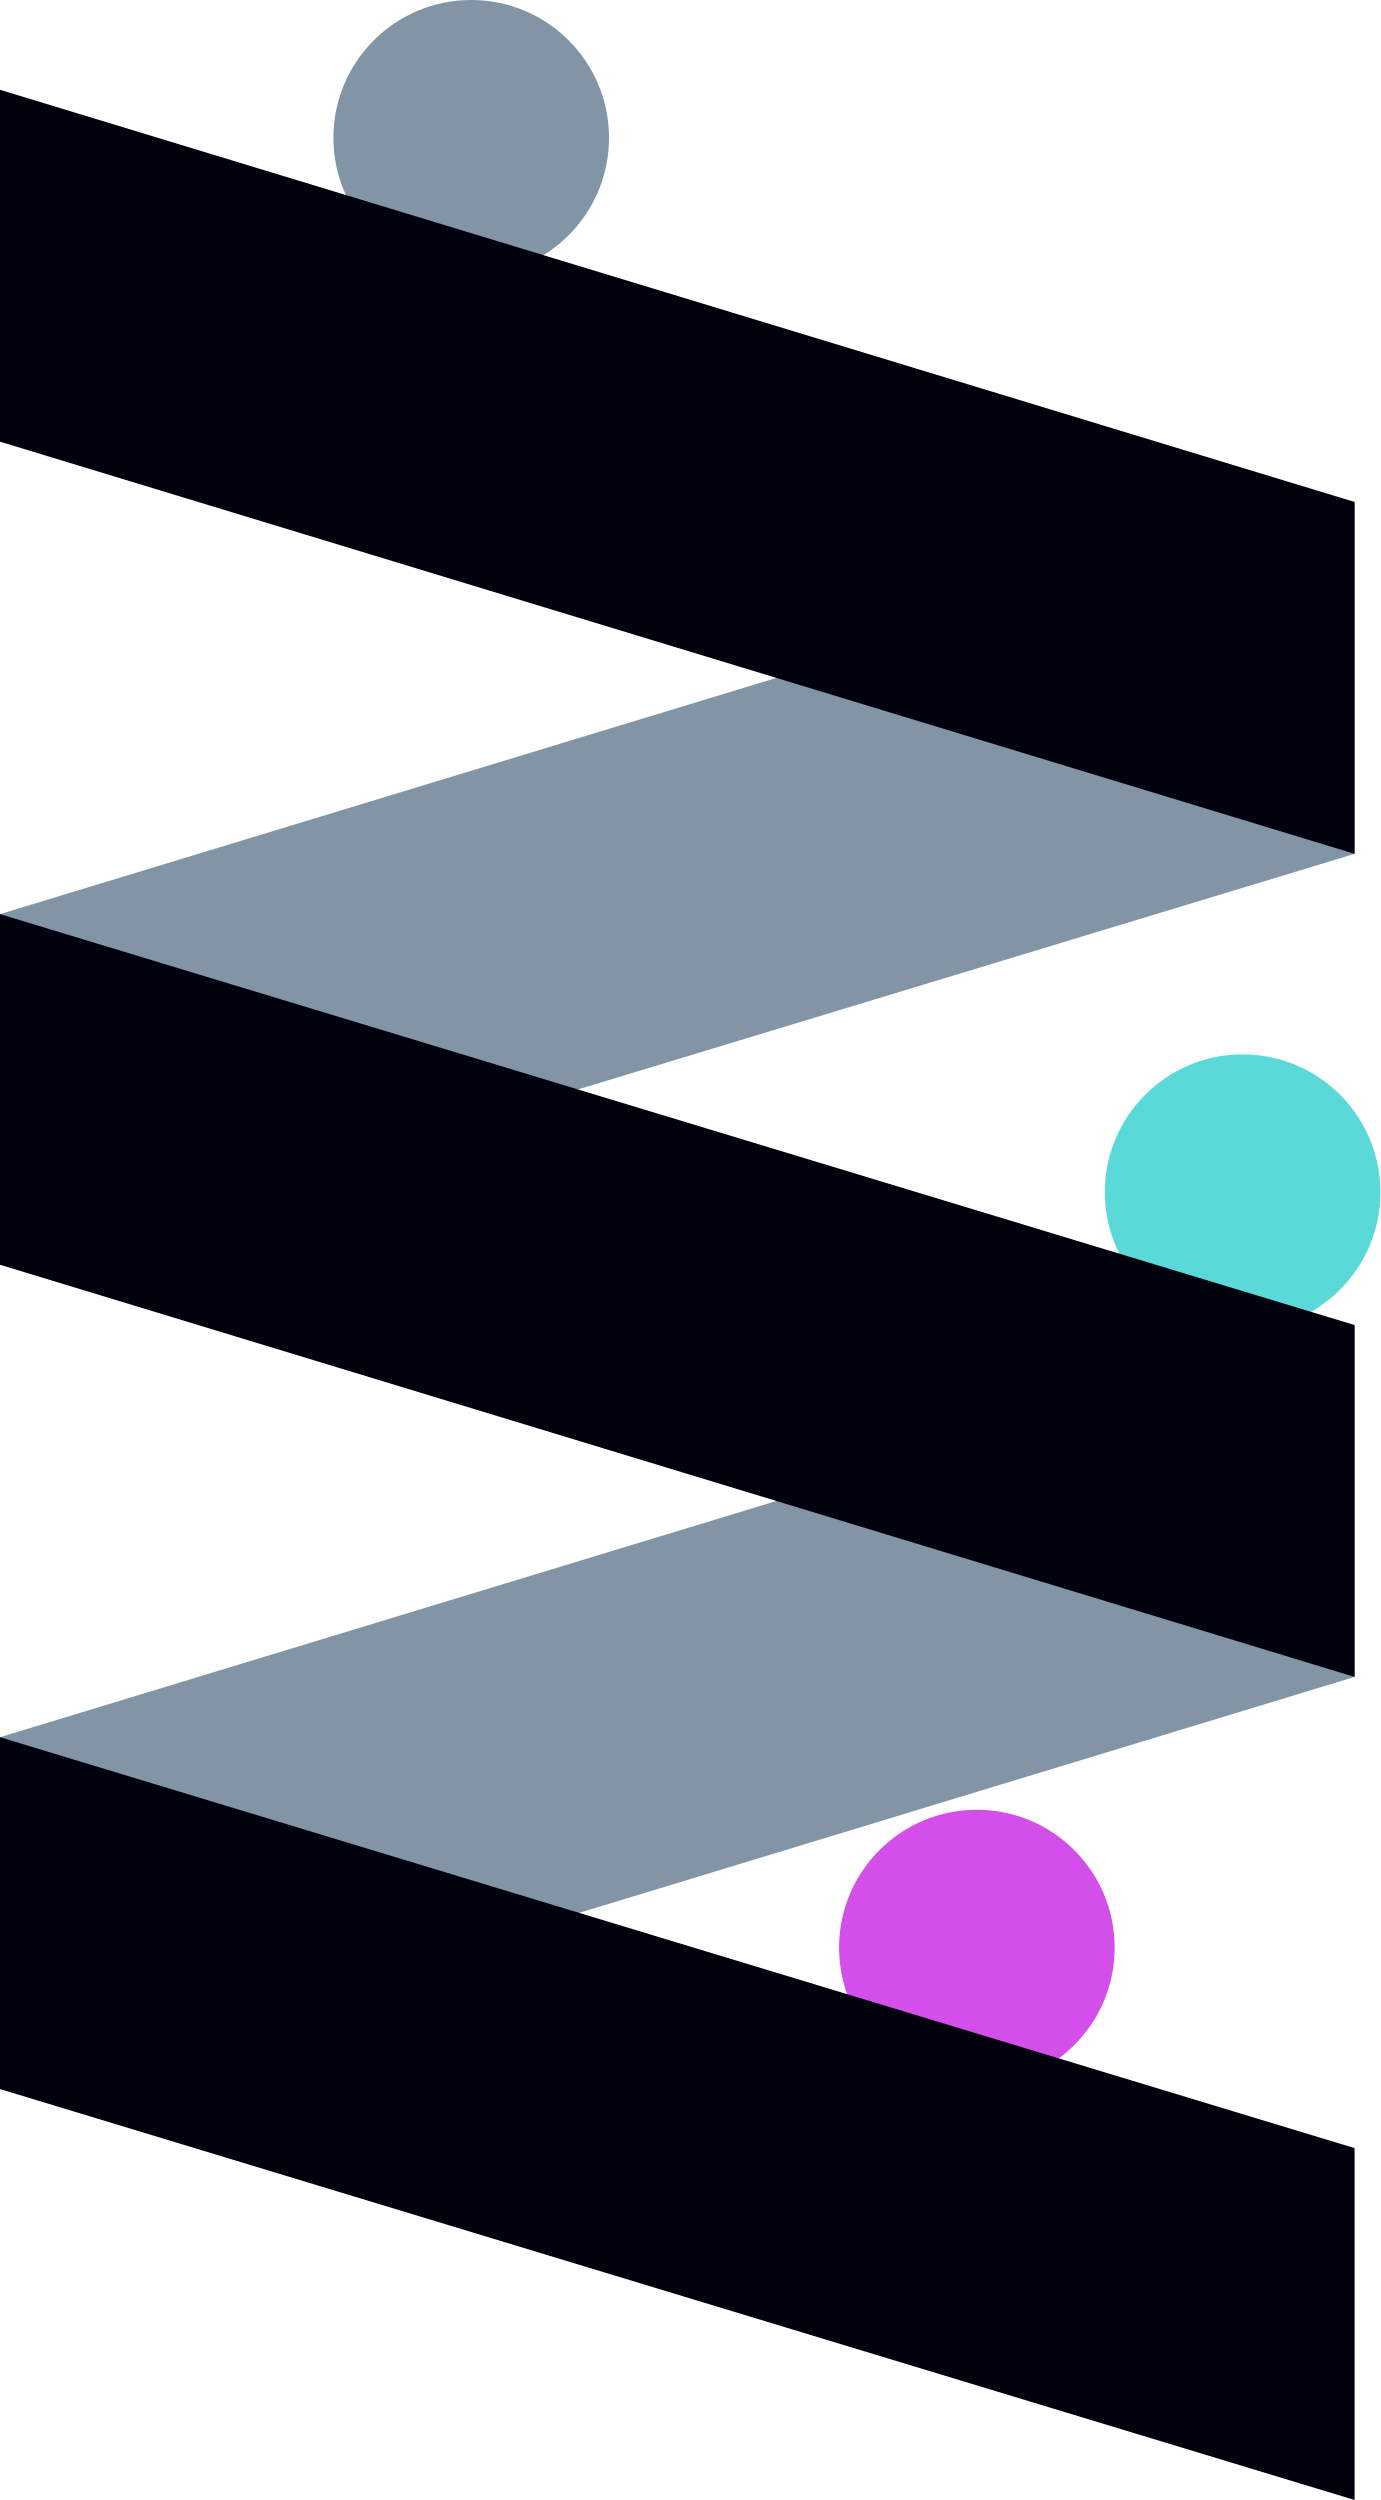
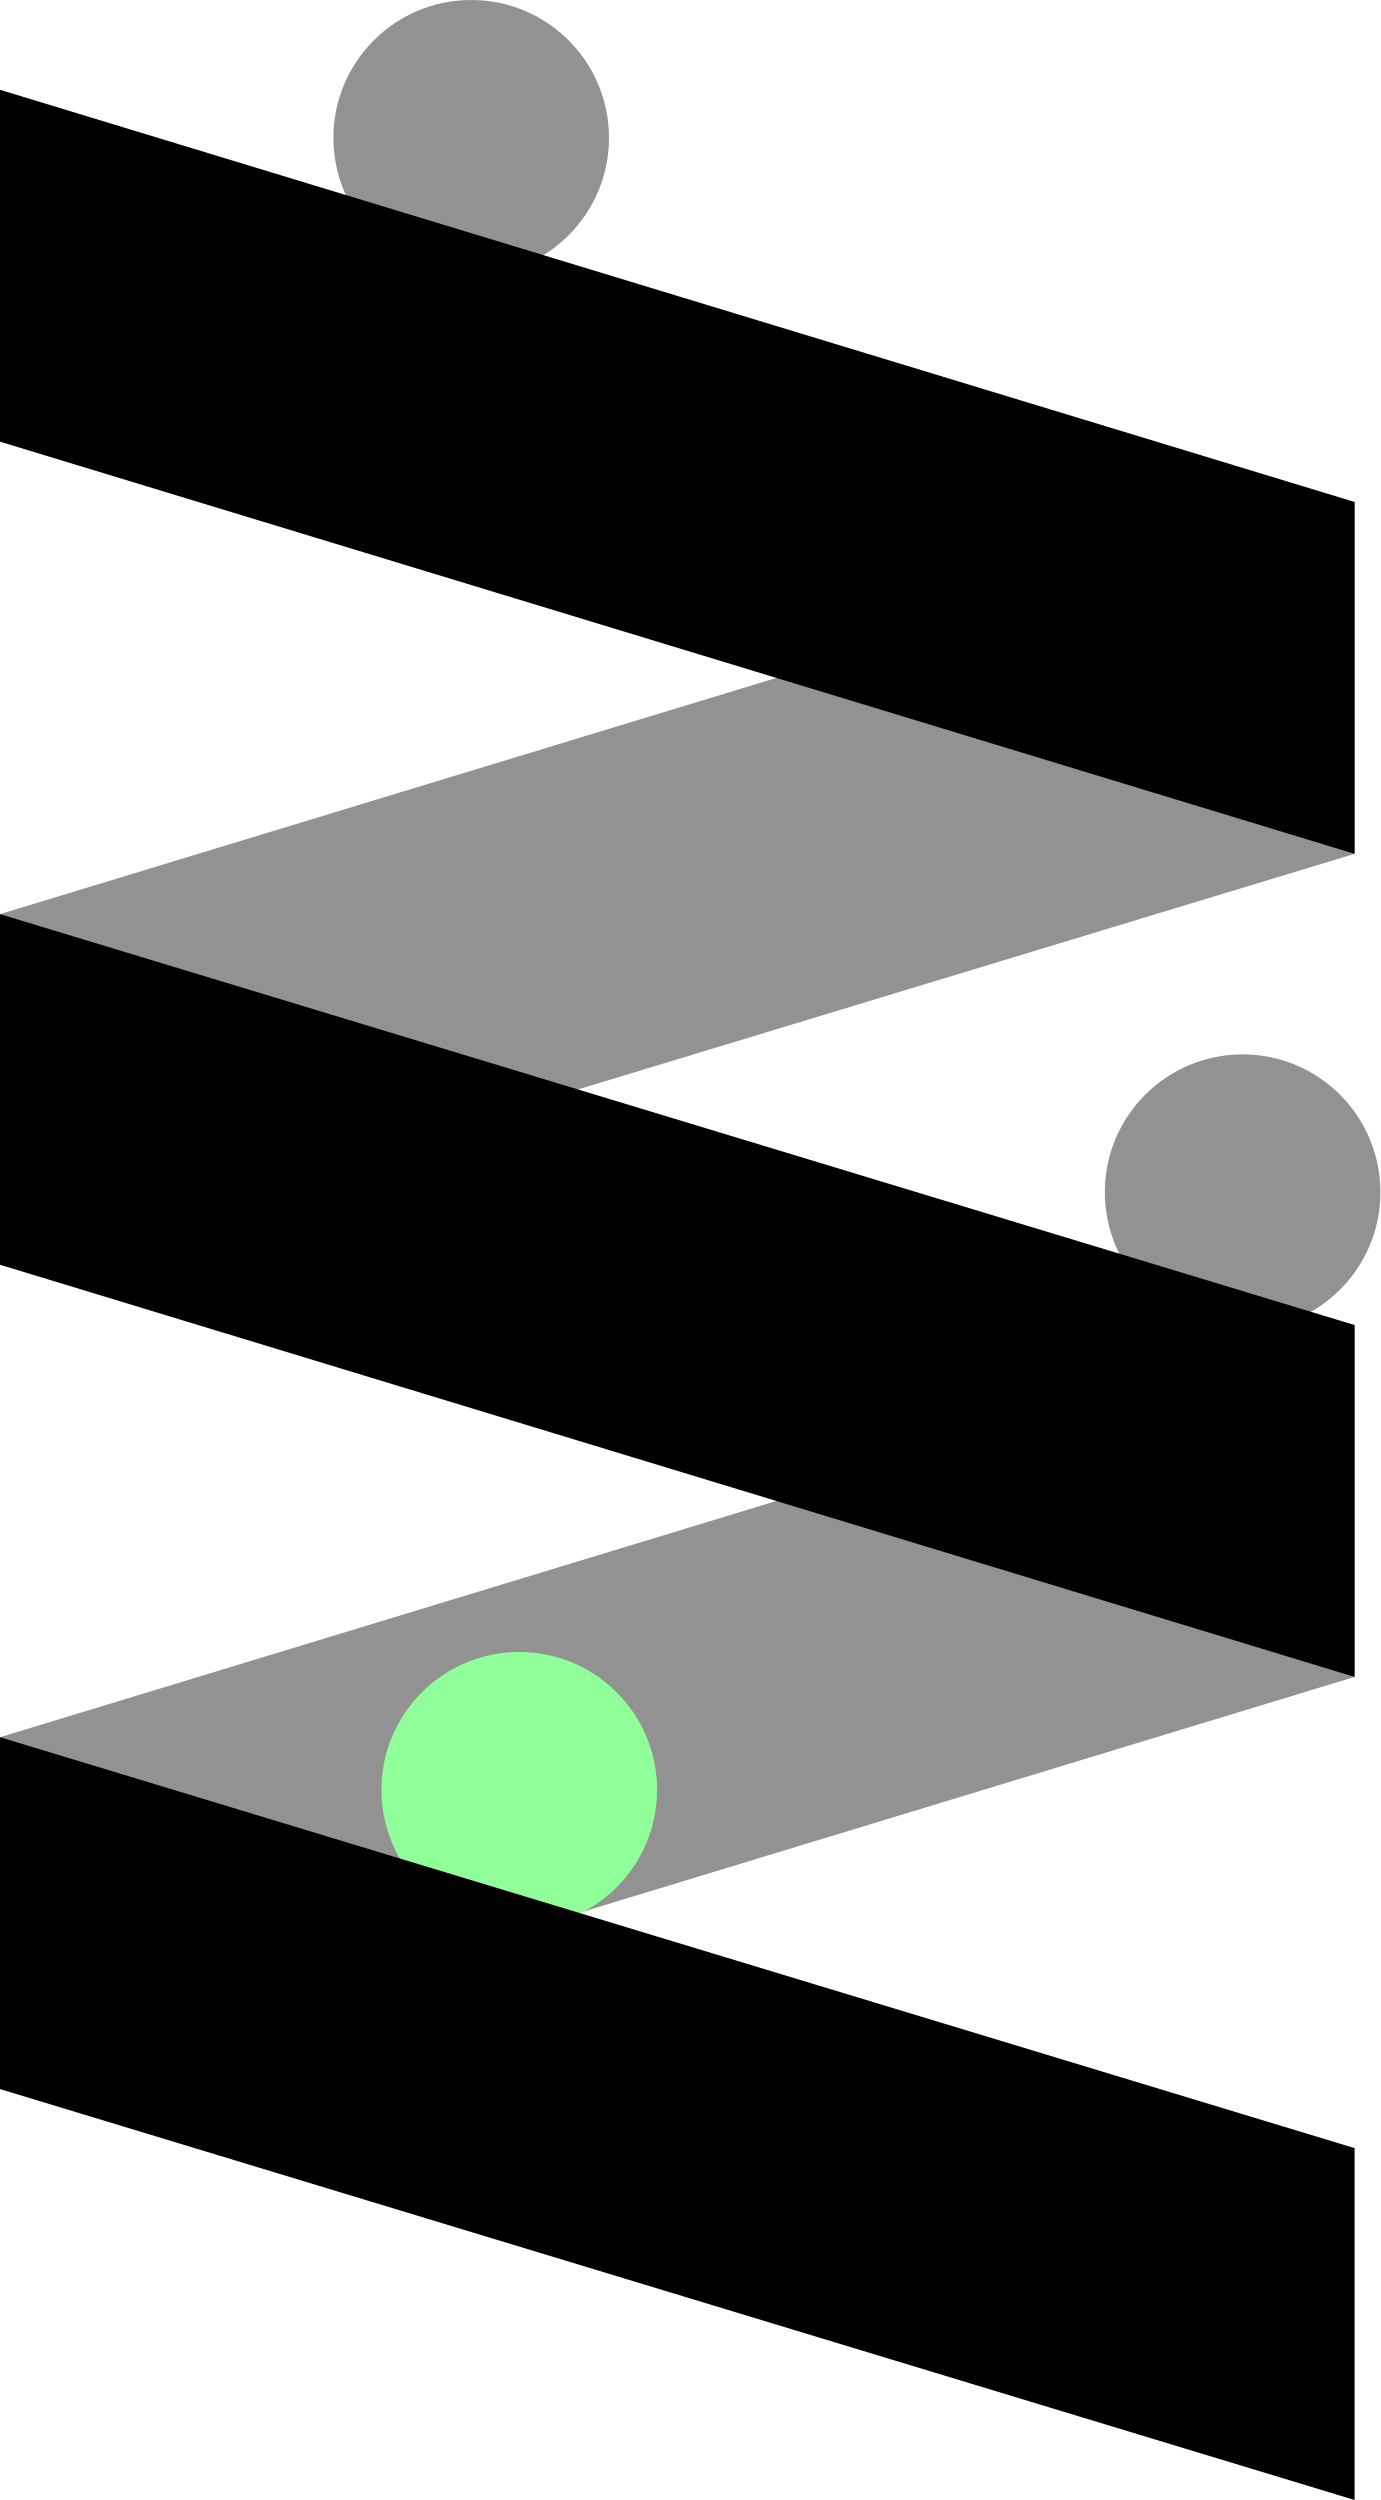
- <svg xmlns="http://www.w3.org/2000/svg" xmlns:xlink="http://www.w3.org/1999/xlink" version="1.1" id="Layer_1" x="0px" y="0px" viewBox="0 0 112.2 203.2" xml:space="preserve" width="112.2" height="203.2">
+ <svg xmlns="http://www.w3.org/2000/svg" xmlns:xlink="http://www.w3.org/1999/xlink" version="1.1" id="Layer_1" x="0px" y="0px" viewBox="0 0 283.709 513.812" xml:space="preserve" width="283.709" height="513.812">
  <defs id="defs72">
    <rect x="147.851" y="72.94" width="299.644" height="68.011" id="rect871" />
    <radialGradient gradientUnits="userSpaceOnUse" r="12.327" cy="341.111" cx="302.975" id="radialGradient868">
      <stop id="stop864" style="stop-color:#ffffff;stop-opacity:1" offset="0" />
      <stop id="stop866" style="stop-color:#8195a6;stop-opacity:1" offset="1" />
    </radialGradient>
    <rect x="418.717" y="492.43" width="468.86" height="0" id="rect901" />
  </defs>
  <style type="text/css" id="style2">
	.st0{fill:url(#SVGID_1_);}
	.st1{fill:url(#SVGID_2_);}
	.st2{fill:url(#SVGID_3_);}
	.st3{fill:url(#SVGID_4_);}
	.st4{fill:url(#SVGID_5_);}
	.st5{fill:#231F20;}
</style>
-   <g id="g67" transform="translate(-262,-335.4)">
+   <g id="g67" transform="matrix(2.528603,0,0,2.528603,-662.4941,-848.0936)">
    <g id="g49">
      <radialGradient xlink:href="#radialGradient868" id="SVGID_1_" cx="302.975" cy="341.111" r="12.327" gradientUnits="userSpaceOnUse">
        <stop offset="0" style="stop-color:#ffffff;stop-opacity:1" id="stop4" />
        <stop offset="1" style="stop-color:#8195a6;stop-opacity:1" id="stop6" />
      </radialGradient>
-       <circle style="fill:#8195a6;fill-opacity:1" class="st0" cx="300.3" cy="346.6" r="11.2" id="circle9" />
+       <circle style="fill:#929292;fill-opacity:1" class="st0" cx="300.3" cy="346.6" r="11.2" id="circle9" />
      <radialGradient spreadMethod="pad" fr="0" fy="426.852" fx="365.713" id="SVGID_2_" cx="365.713" cy="426.852" r="12.327" gradientUnits="userSpaceOnUse">
        <stop offset="0" style="stop-color:#FFFFFF" id="stop11" />
        <stop offset="1" style="stop-color:#5bd9d9;stop-opacity:1" id="stop13" />
      </radialGradient>
-       <circle class="st1" cx="363" cy="432.3" r="11.2" id="circle16" style="fill:#5bd9d9;fill-opacity:1" />
+       <circle class="st1" cx="363" cy="432.3" r="11.2" id="circle16" style="fill:#929292;fill-opacity:1" />
      <radialGradient id="SVGID_3_" cx="344.103" cy="488.195" r="12.327" gradientUnits="userSpaceOnUse">
        <stop offset="0" style="stop-color:#FFFFFF" id="stop18" />
        <stop offset="1" style="stop-color:#d44fea;stop-opacity:1" id="stop20" />
      </radialGradient>
-       <circle style="fill:#d44fea;fill-opacity:1" class="st2" cx="341.4" cy="493.7" r="11.2" id="circle23" />
      <linearGradient id="SVGID_4_" gradientUnits="userSpaceOnUse" x1="261.964" y1="407.218" x2="372.103" y2="407.218">
        <stop offset="0" style="stop-color:#A0A0A0" id="stop25" />
        <stop offset="0.535" style="stop-color:#E8E7E7" id="stop27" />
        <stop offset="1" style="stop-color:#A0A0A0" id="stop29" />
      </linearGradient>
-       <polygon class="st3" points="262,438.2 372.1,404.8 372.1,376.2 262,409.7 " id="polygon32" style="fill:#8195a6;fill-opacity:1" />
+       <polygon class="st3" points="262,438.2 372.1,404.8 372.1,376.2 262,409.7 " id="polygon32" style="fill:#929292;fill-opacity:1" />
      <linearGradient id="SVGID_5_" gradientUnits="userSpaceOnUse" x1="261.964" y1="474.138" x2="372.103" y2="474.138">
        <stop offset="0" style="stop-color:#A0A0A0" id="stop34" />
        <stop offset="0.535" style="stop-color:#E0E0E0" id="stop36" />
        <stop offset="1" style="stop-color:#A0A0A0" id="stop38" />
      </linearGradient>
-       <polygon class="st4" points="262,505.2 372.1,471.7 372.1,443.1 262,476.6 " id="polygon41" style="fill:#8195a6;fill-opacity:1" />
-       <polygon points="372.1,404.8 262,371.3 262,342.7 372.1,376.2 " id="polygon43" style="fill:#00010d;fill-opacity:1" />
-       <polygon points="372.1,471.7 262,438.2 262,409.7 372.1,443.1 " id="polygon45" style="fill:#00010d;fill-opacity:1" />
-       <polygon points="372.1,538.6 262,505.2 262,476.6 372.1,510 " id="polygon47" style="fill:#00010d;fill-opacity:1" />
+       <polygon class="st4" points="262,505.2 372.1,471.7 372.1,443.1 262,476.6 " id="polygon41" style="fill:#929292;fill-opacity:1" />
+       <polygon points="372.1,404.8 262,371.3 262,342.7 372.1,376.2 " id="polygon43" style="fill:#000000;fill-opacity:1" />
+       <polygon points="372.1,471.7 262,438.2 262,409.7 372.1,443.1 " id="polygon45" style="fill:#000000;fill-opacity:1" />
+       <circle style="fill:#90ff99;fill-opacity:1" class="st2" cx="304.205" cy="480.874" r="11.2" id="circle23" />
+       <polygon points="372.1,538.6 262,505.2 262,476.6 372.1,510 " id="polygon47" style="fill:#000000;fill-opacity:1" />
    </g>
    <g id="g65">
		
		
		
		
		
		
		
	</g>
  </g>
-   <text xml:space="preserve" id="text869" style="font-style:normal;font-weight:normal;font-size:40px;line-height:1.25;font-family:sans-serif;white-space:pre;shape-inside:url(#rect871);fill:#000000;fill-opacity:1;stroke:none;" />
+   <text xml:space="preserve" id="text869" style="font-style:normal;font-weight:normal;font-size:40px;line-height:1.25;font-family:sans-serif;white-space:pre;shape-inside:url(#rect871);fill:#000000;fill-opacity:1;stroke:none" transform="translate(-61.60077,-67.66944)" />
+   <g aria-label="MARBLERUN" id="text877" style="font-style:normal;font-weight:normal;font-size:40px;line-height:1.25;font-family:sans-serif;fill:#000000;fill-opacity:1;stroke:none" transform="translate(-61.60077,-67.66944)" />
</svg>
